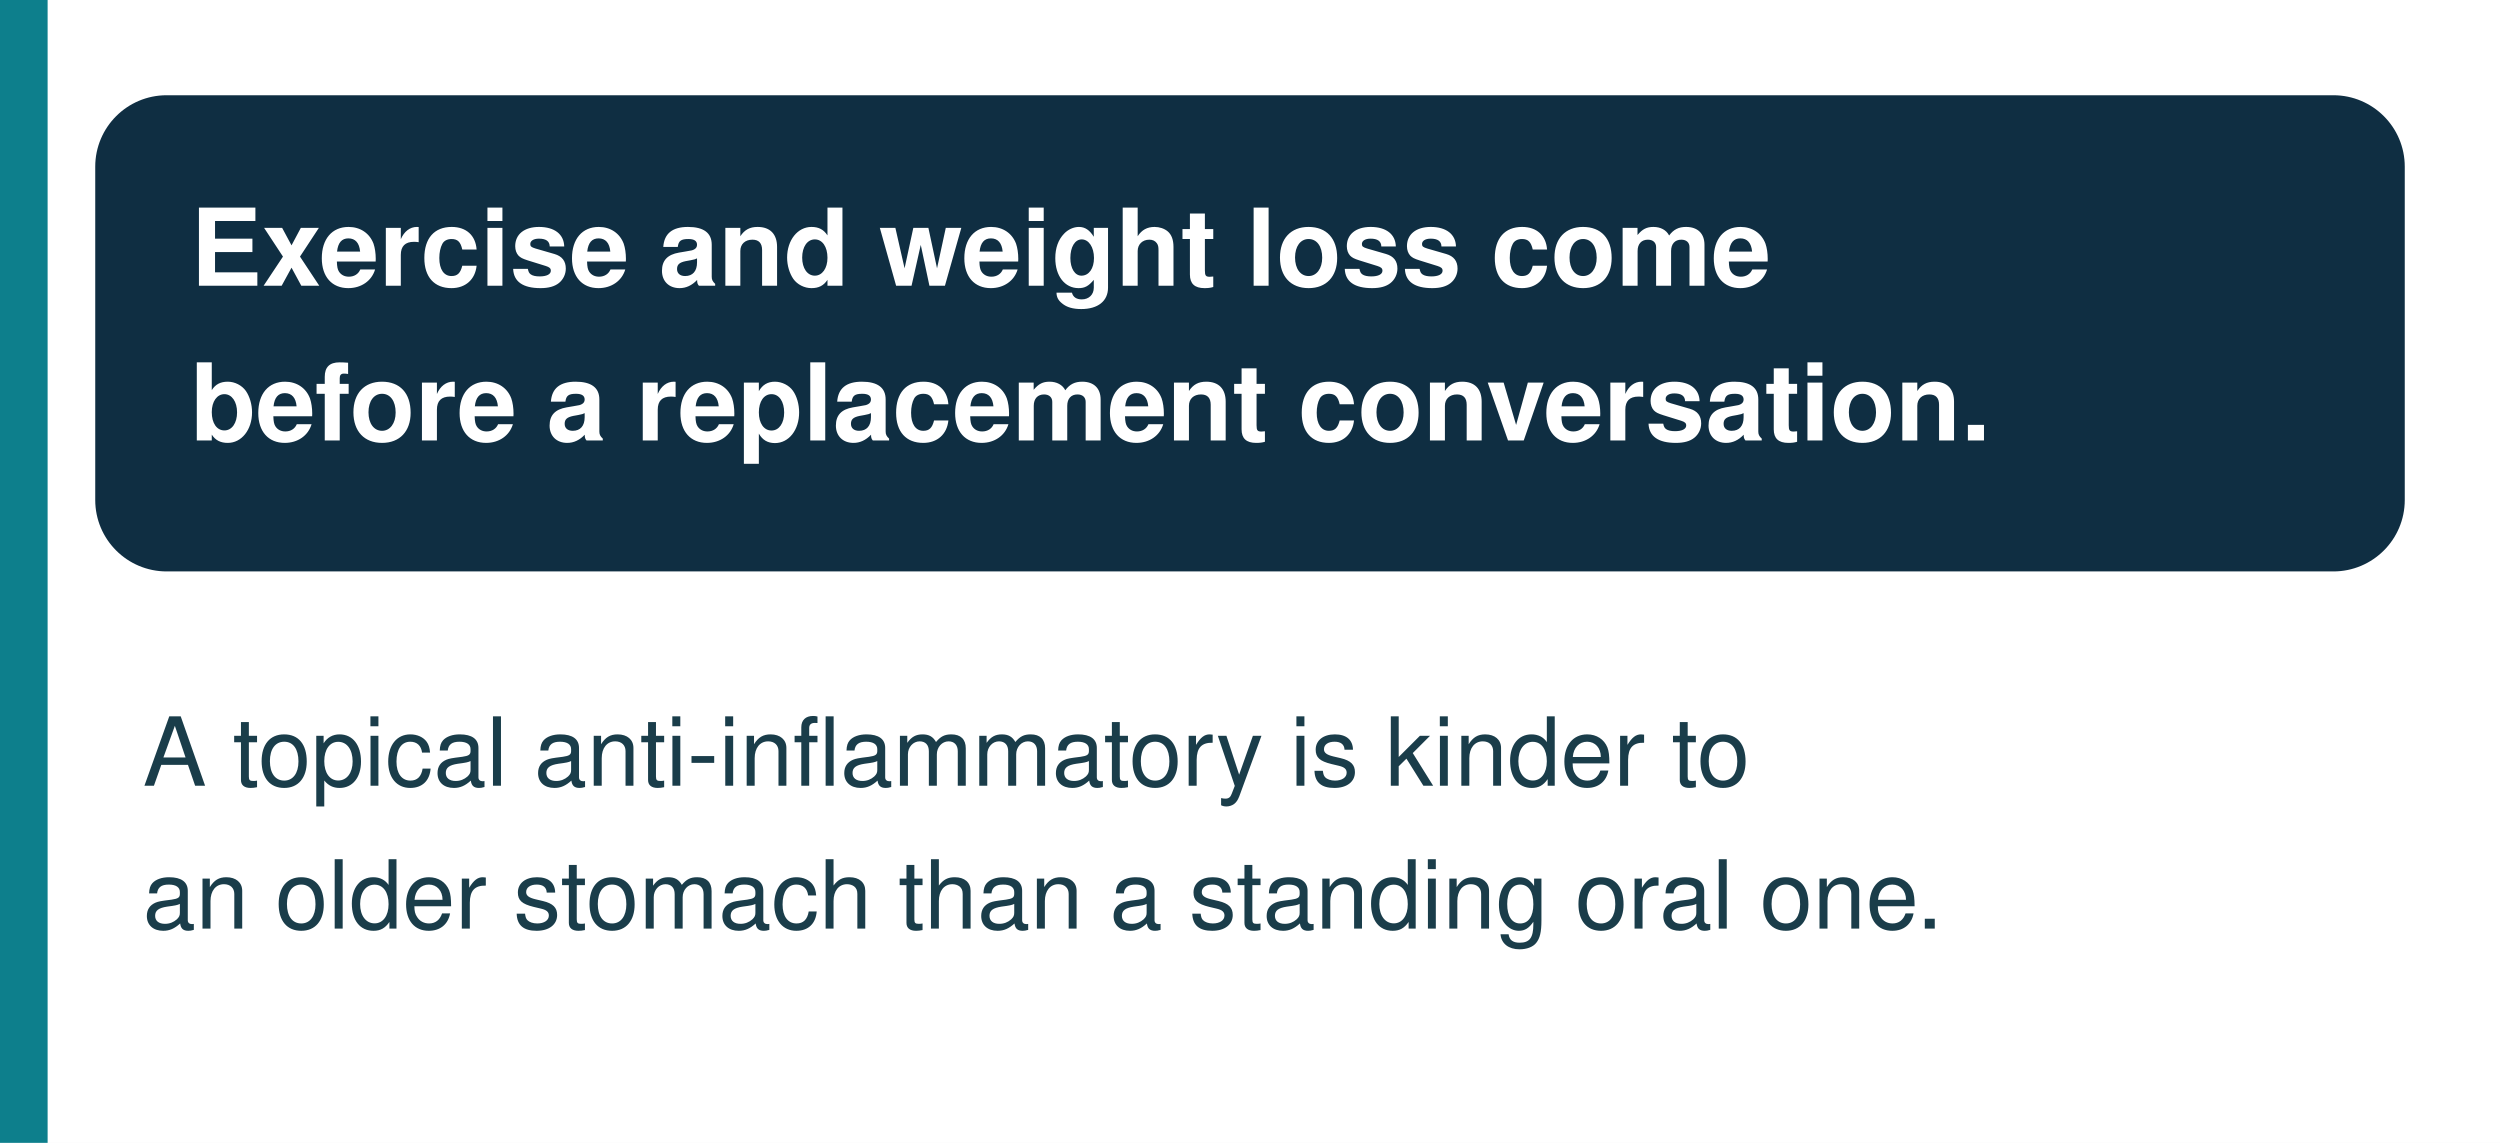
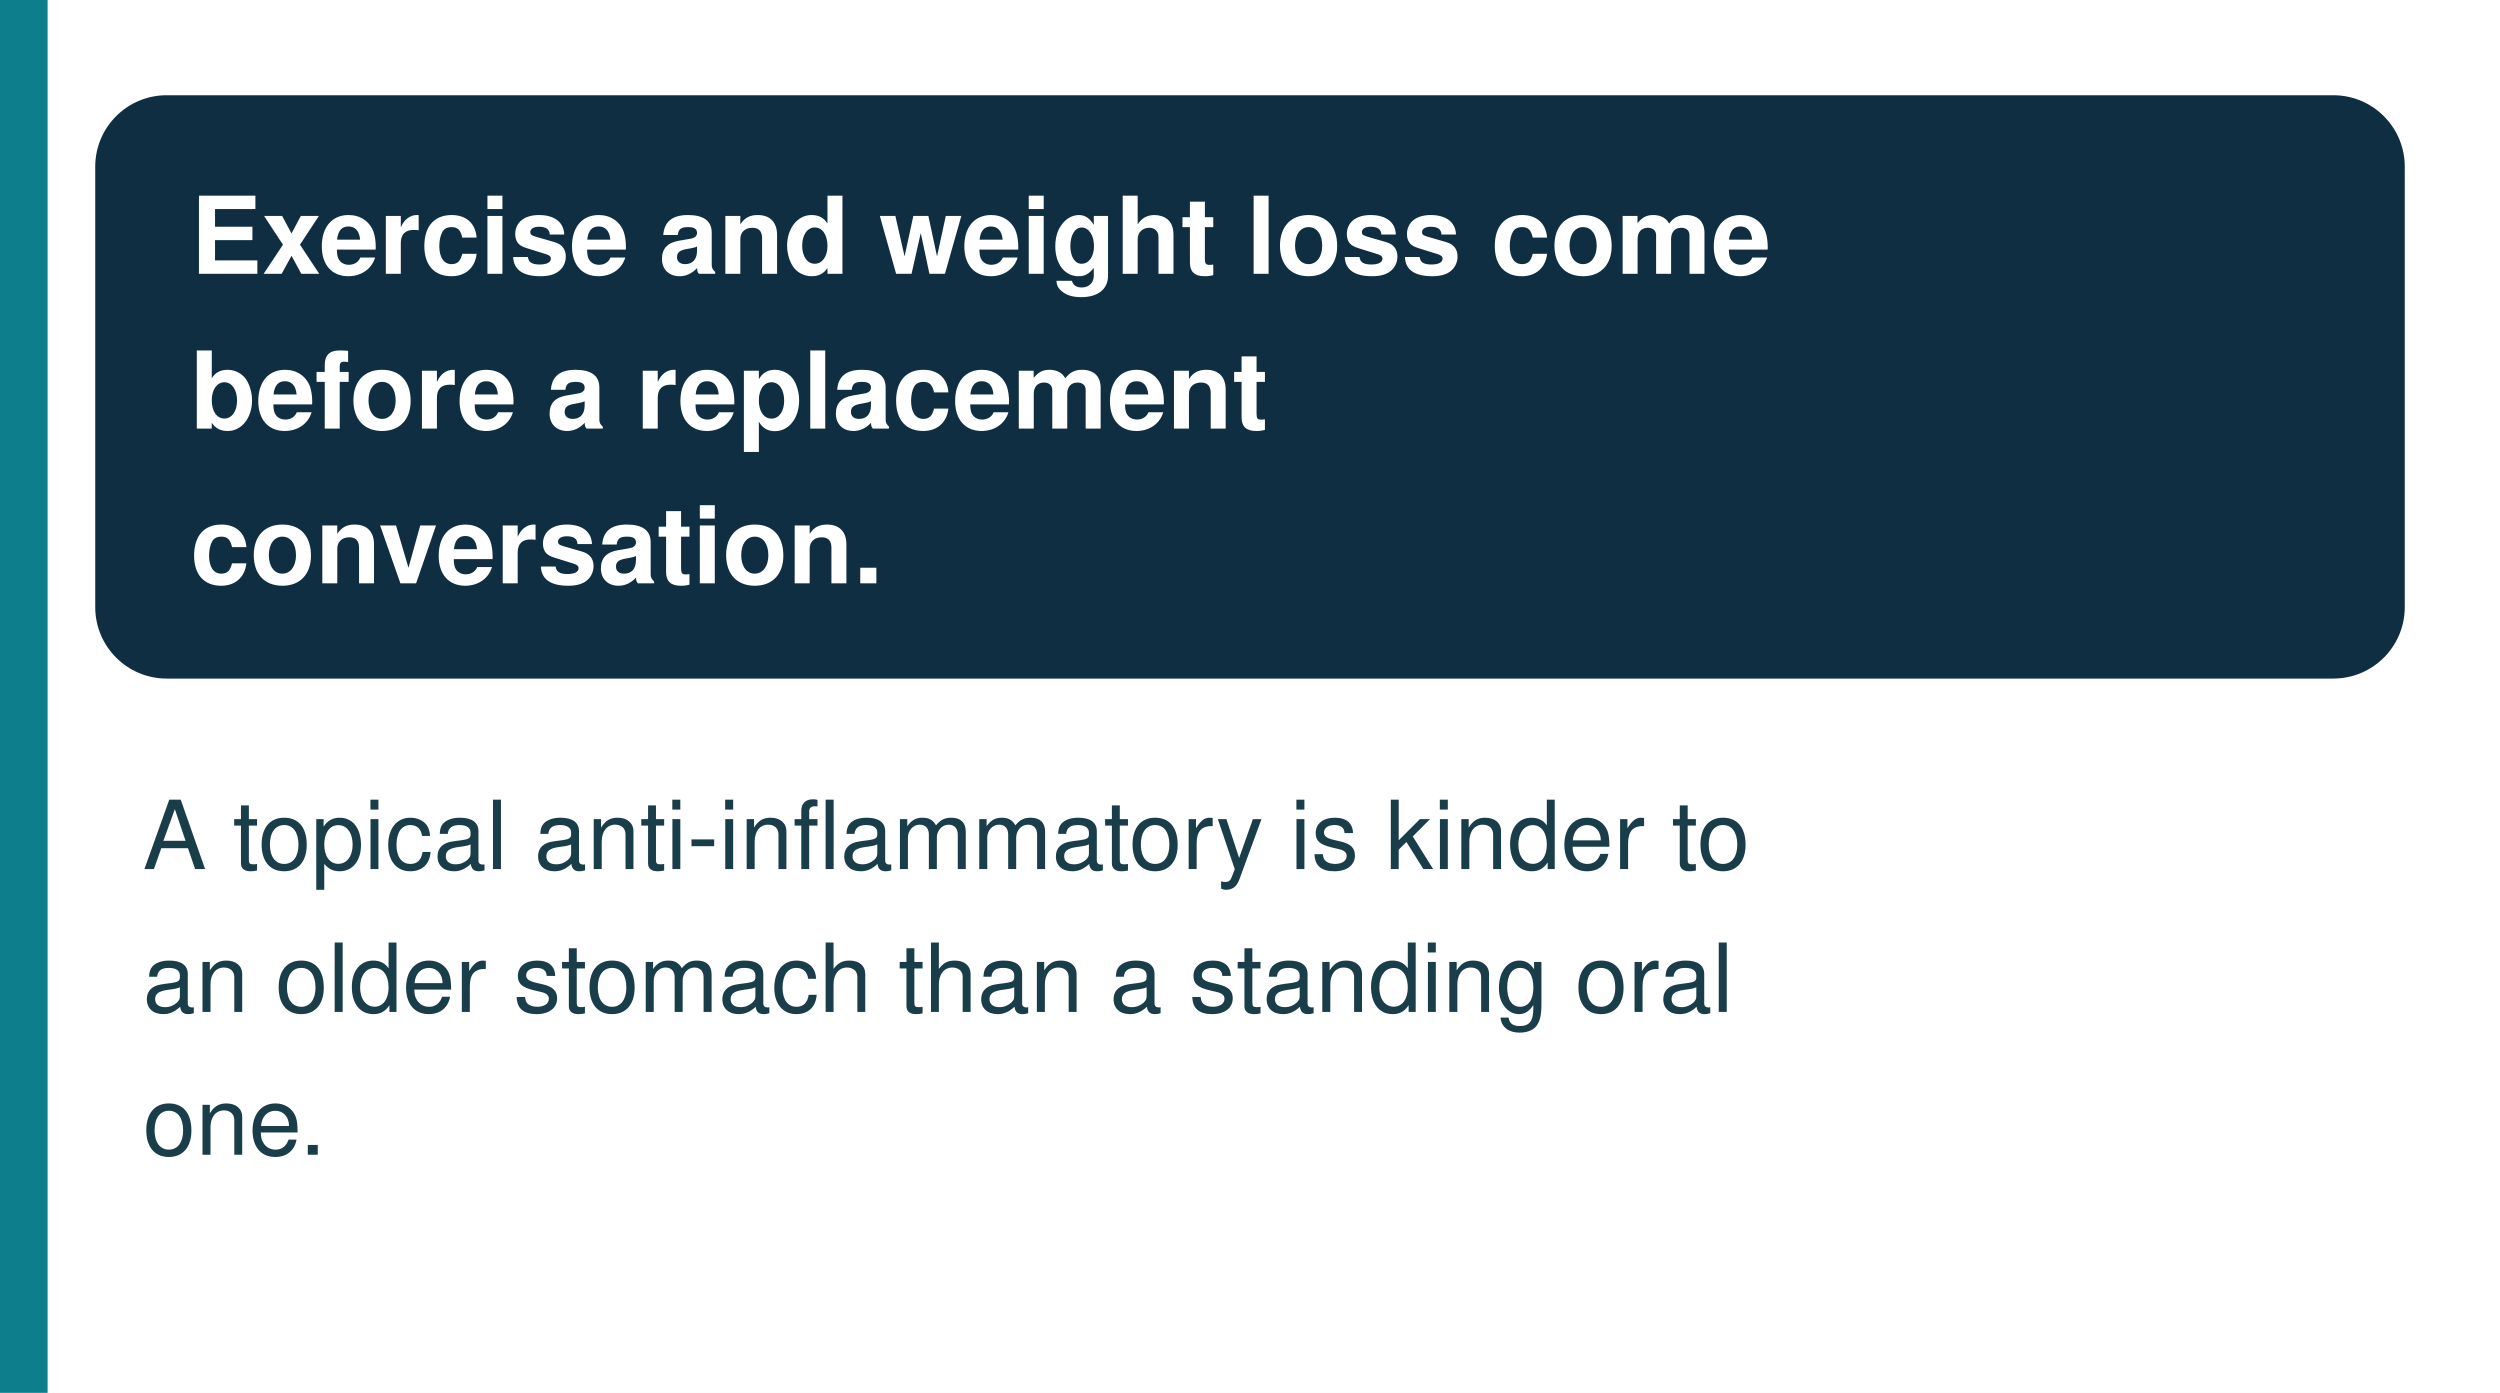
- <svg xmlns="http://www.w3.org/2000/svg" viewBox="0 0 420 192" width="420" height="192" role="img" aria-labelledby="tusmle3050">
-   <rect width="420" height="192" fill="#ffffff" />
-   <rect x="0" y="0" width="8" height="192" fill="#0d7f8c" />
-   <rect x="16" y="16" width="388" height="80" rx="12" fill="#0f2e42" />
-   <text x="32" y="48" font-family="Helvetica Neue, Helvetica, Arial, sans-serif" font-size="18" font-weight="700" fill="#ffffff">Exercise and weight loss come</text>
-   <text x="32" y="74" font-family="Helvetica Neue, Helvetica, Arial, sans-serif" font-size="18" font-weight="700" fill="#ffffff">before a replacement conversation.</text>
-   <text x="24" y="132" font-family="Helvetica Neue, Helvetica, Arial, sans-serif" font-size="16" font-weight="500" fill="#1a3d4a">A topical anti-inflammatory is kinder to</text>
-   <text x="24" y="156" font-family="Helvetica Neue, Helvetica, Arial, sans-serif" font-size="16" font-weight="500" fill="#1a3d4a">an older stomach than a standing oral one.</text>
+ <svg xmlns="http://www.w3.org/2000/svg" viewBox="0 0 420 234" width="420" height="234" role="img" aria-labelledby="tusmle3050">
+   <rect width="420" height="234" fill="#ffffff" />
+   <rect x="0" y="0" width="8" height="234" fill="#0d7f8c" />
+   <rect x="16" y="16" width="388" height="98" rx="12" fill="#0f2e42" />
+   <text x="32" y="46" font-family="Helvetica Neue, Helvetica, Arial, sans-serif" font-size="18" font-weight="700" fill="#ffffff">Exercise and weight loss come</text>
+   <text x="32" y="72" font-family="Helvetica Neue, Helvetica, Arial, sans-serif" font-size="18" font-weight="700" fill="#ffffff">before a replacement</text>
+   <text x="32" y="98" font-family="Helvetica Neue, Helvetica, Arial, sans-serif" font-size="18" font-weight="700" fill="#ffffff">conversation.</text>
+   <text x="24" y="146" font-family="Helvetica Neue, Helvetica, Arial, sans-serif" font-size="16" font-weight="500" fill="#1a3d4a">A topical anti-inflammatory is kinder to</text>
+   <text x="24" y="170" font-family="Helvetica Neue, Helvetica, Arial, sans-serif" font-size="16" font-weight="500" fill="#1a3d4a">an older stomach than a standing oral</text>
+   <text x="24" y="194" font-family="Helvetica Neue, Helvetica, Arial, sans-serif" font-size="16" font-weight="500" fill="#1a3d4a">one.</text>
</svg>
